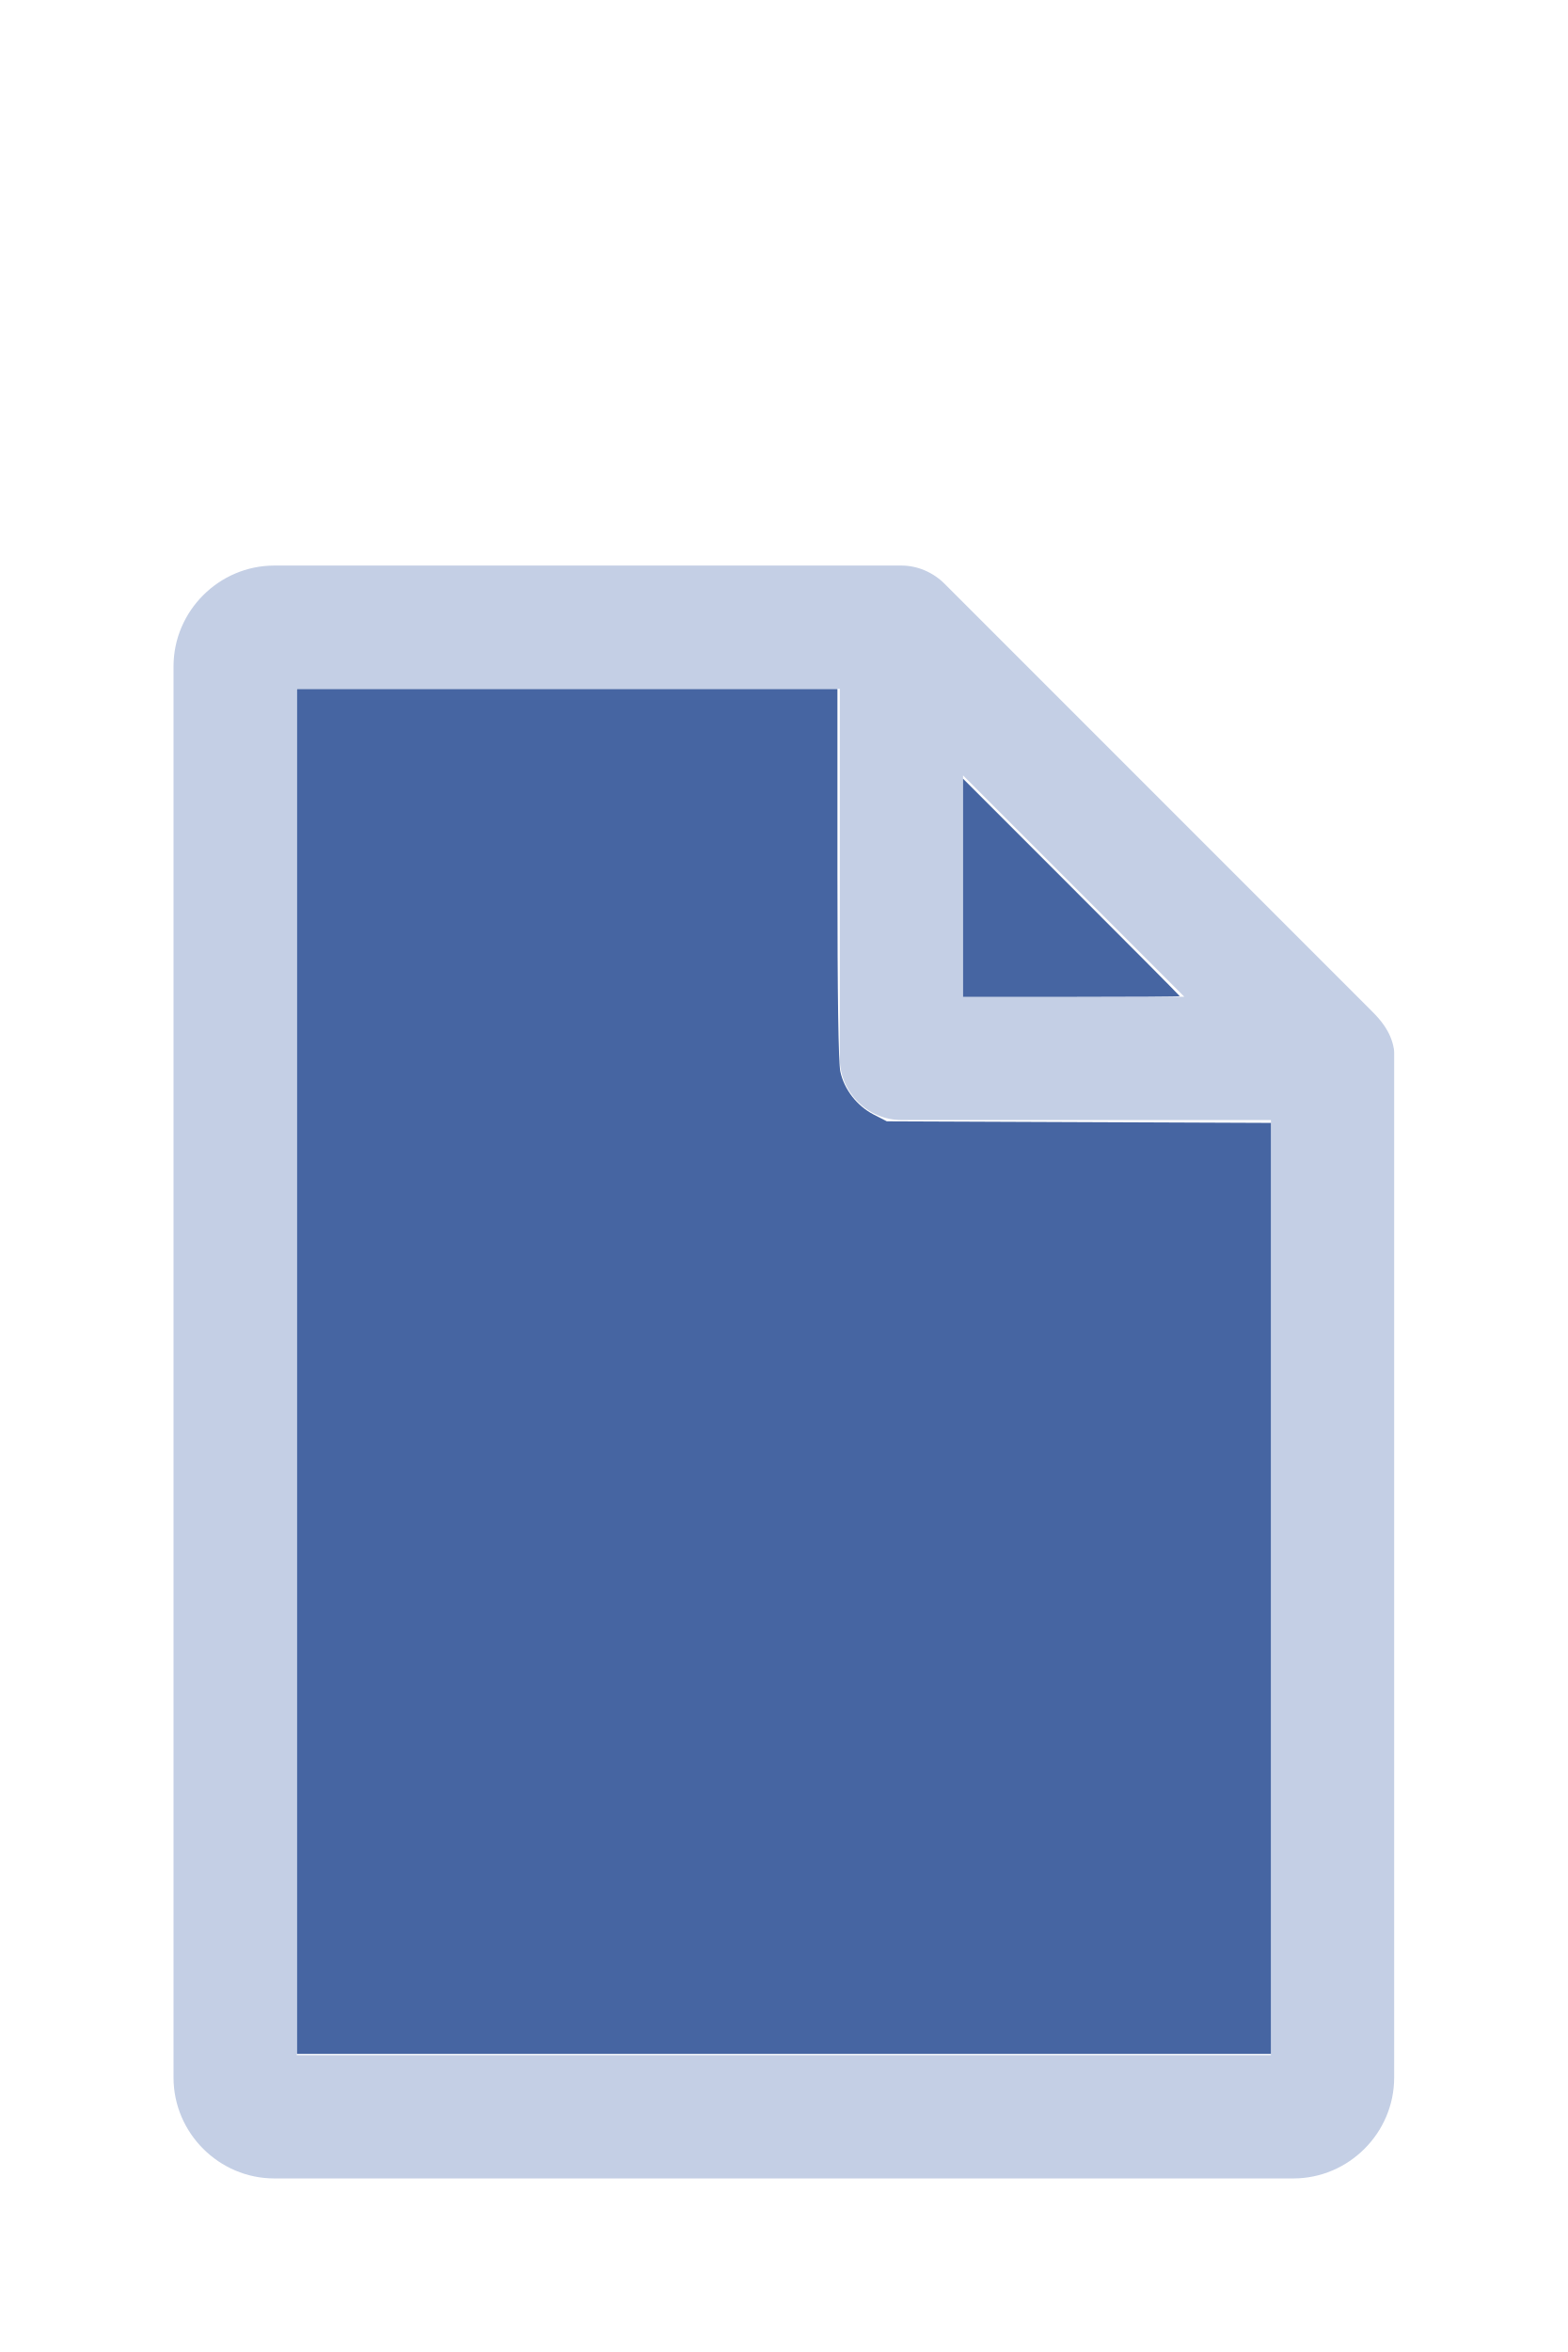
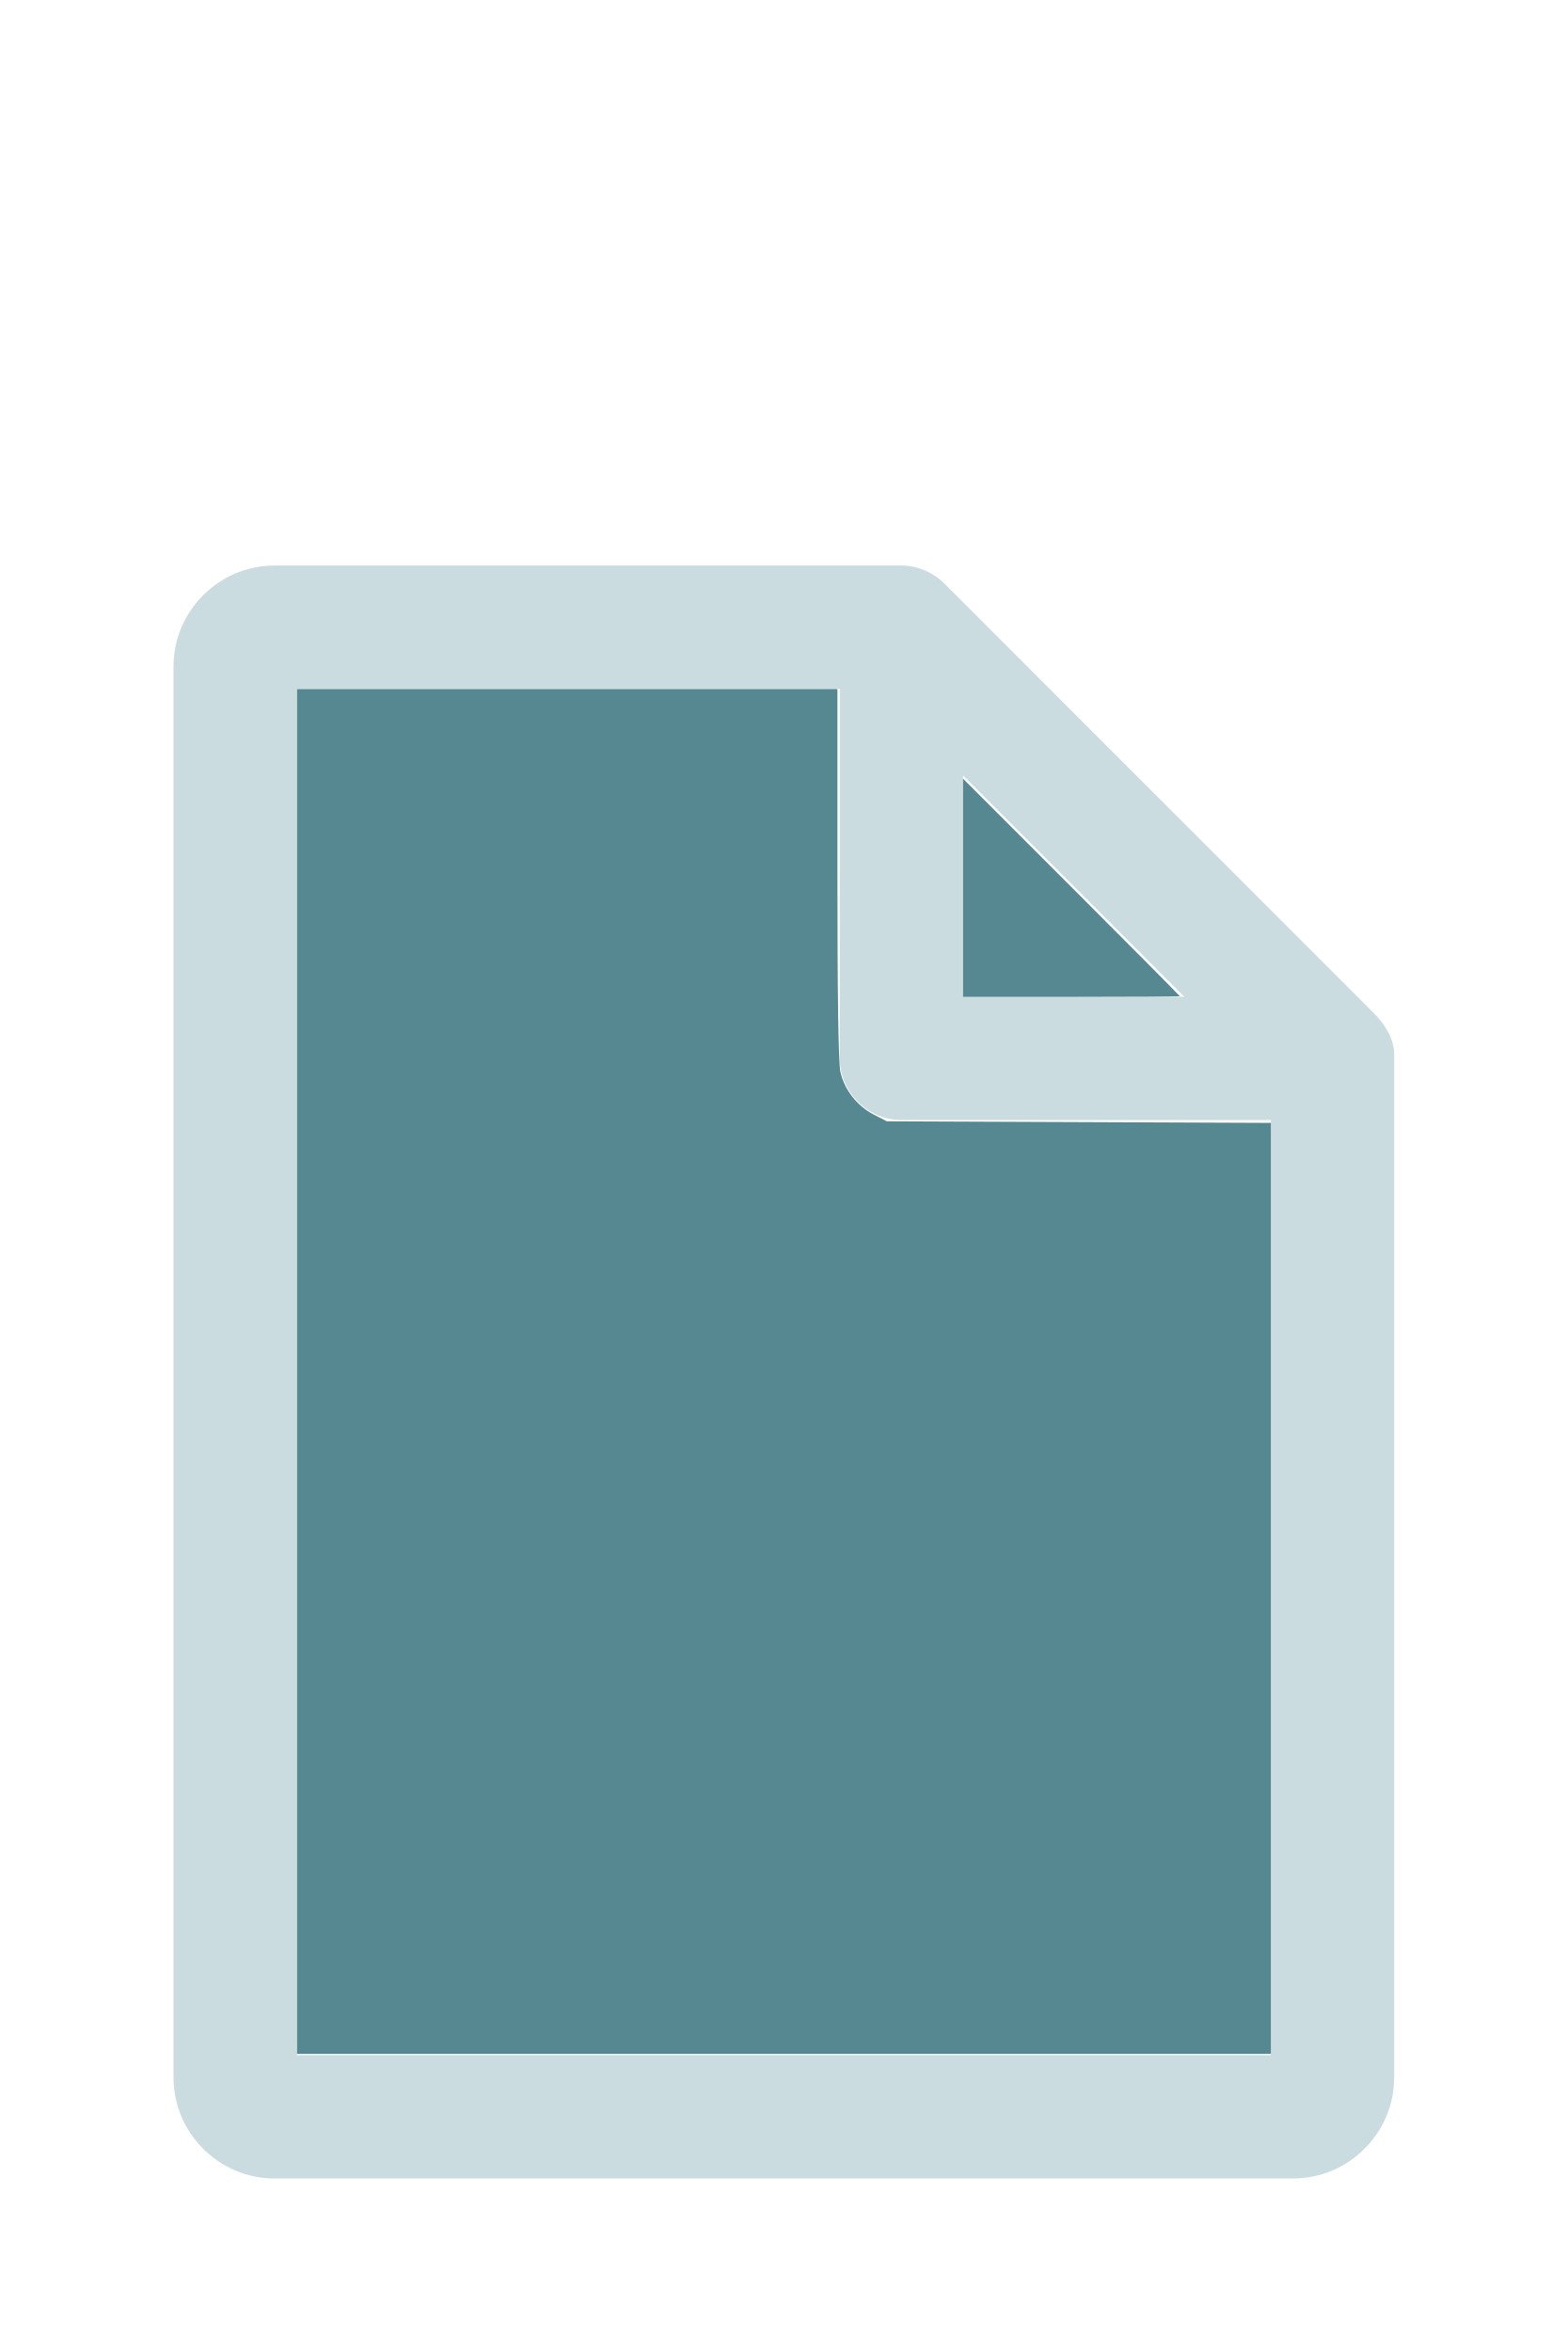
<svg xmlns="http://www.w3.org/2000/svg" version="1.1" width="16" height="24" viewBox="0 0 80 60" id="doc" xml:space="preserve">
-   <g style="fill:#C4CFE5">
+   <g style="fill:#CADCDF">
    <path d="m 14,-1.145 c -2.824,0 -5.145,2.32 -5.145,5.145 v 72 c 0,2.824 2.32,5.145 5.145,5.145 h 52 c 2.824,0 5.145,-2.32 5.145,-5.145 V 23.699 a 1.145,1.145 0 0 0 -0.016,-0.188 C 70.978,22.605 70.406,21.99 70.008,21.592 L 48.209,-0.209 C 47.606,-0.812 46.805,-1.145 46,-1.145 Z m 1.145,6.289 H 42.855 V 24 c 0,1.724 1.42,3.145 3.145,3.145 H 64.855 V 74.855 H 15.145 Z m 34,4.418 L 60.438,20.855 H 49.145 Z" />
  </g>
-   <g style="fill:#4665A2;stroke-width:0">
+   <g style="fill:#568892;stroke-width:0">
    <path d="M 3.031,13.993 V 7.031 h 2.758 2.758 v 1.883 c 0,1.258 0.01,1.929 0.03,2.022 0.039,0.181 0.169,0.348 0.338,0.436 l 0.136,0.07 1.96,0.008 1.96,0.008 v 4.75 4.75 H 8 3.031 Z" transform="matrix(5,0,0,5,0,-30)" />
    <path d="M 9.829,9.058 V 7.946 l 1.106,1.106 c 0.608,0.608 1.106,1.109 1.106,1.113 0,0.004 -0.498,0.007 -1.106,0.007 H 9.829 Z" transform="matrix(5,0,0,5,0,-30)" />
  </g>
</svg>
